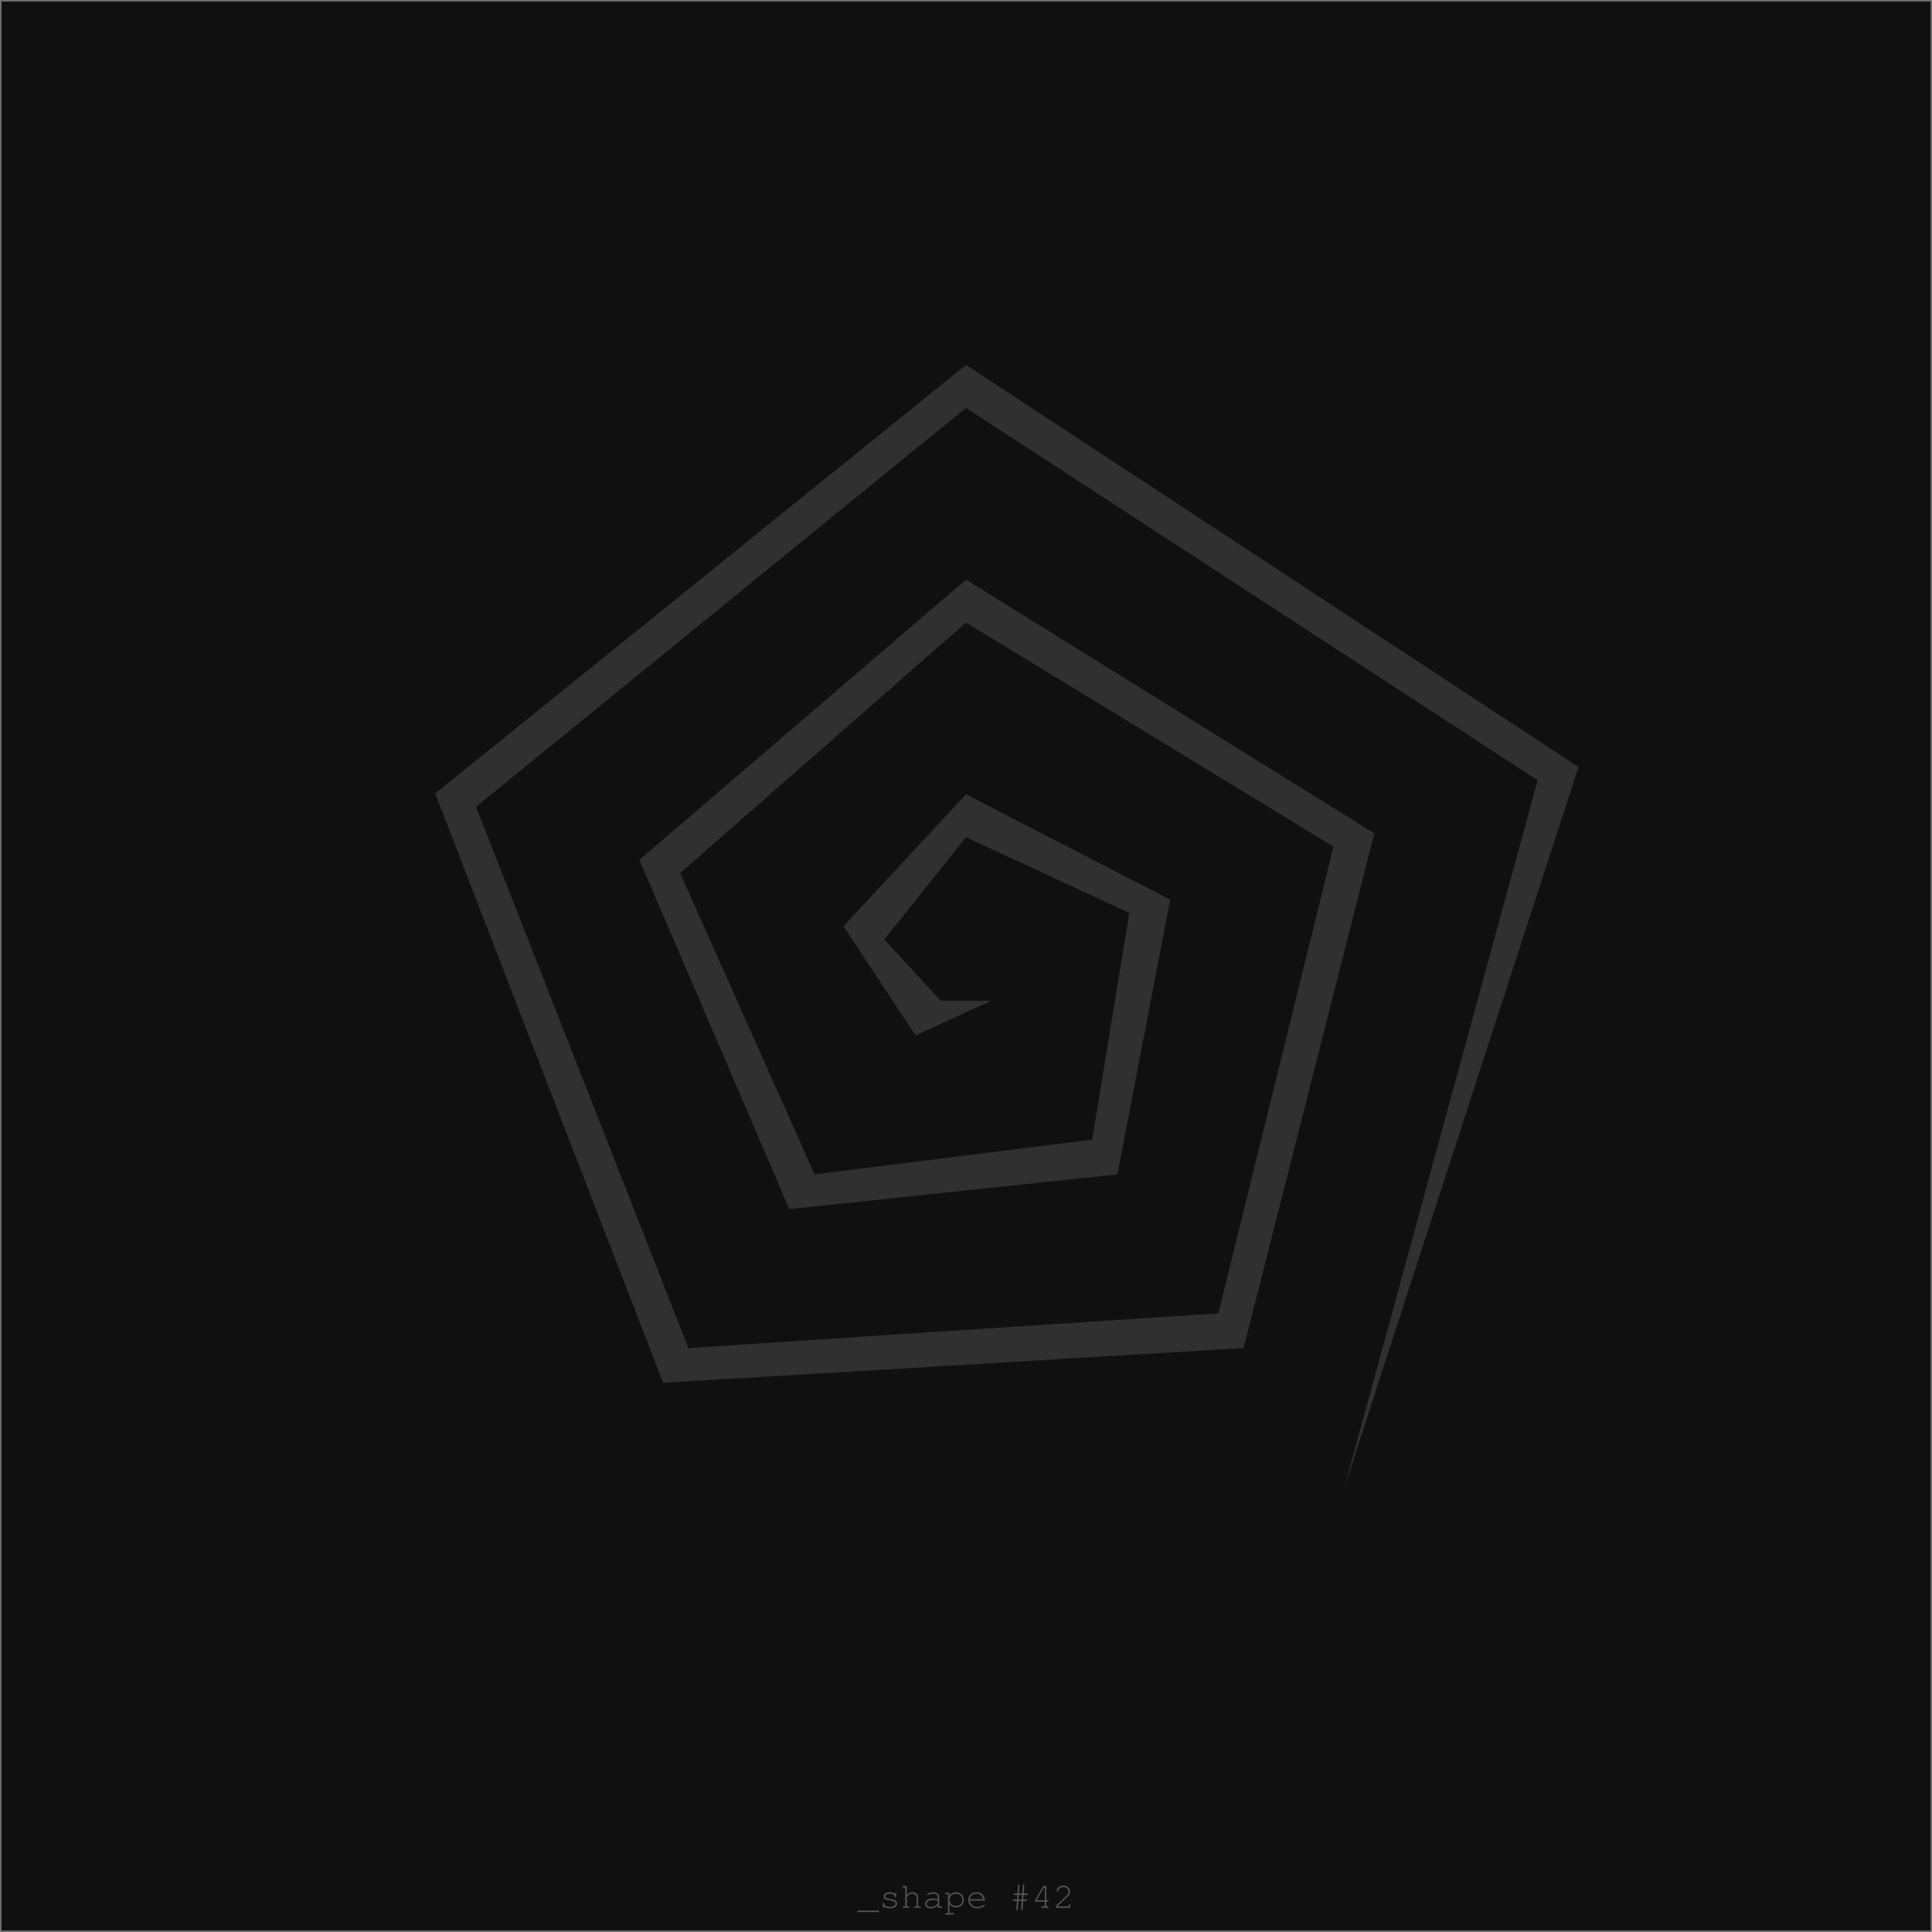
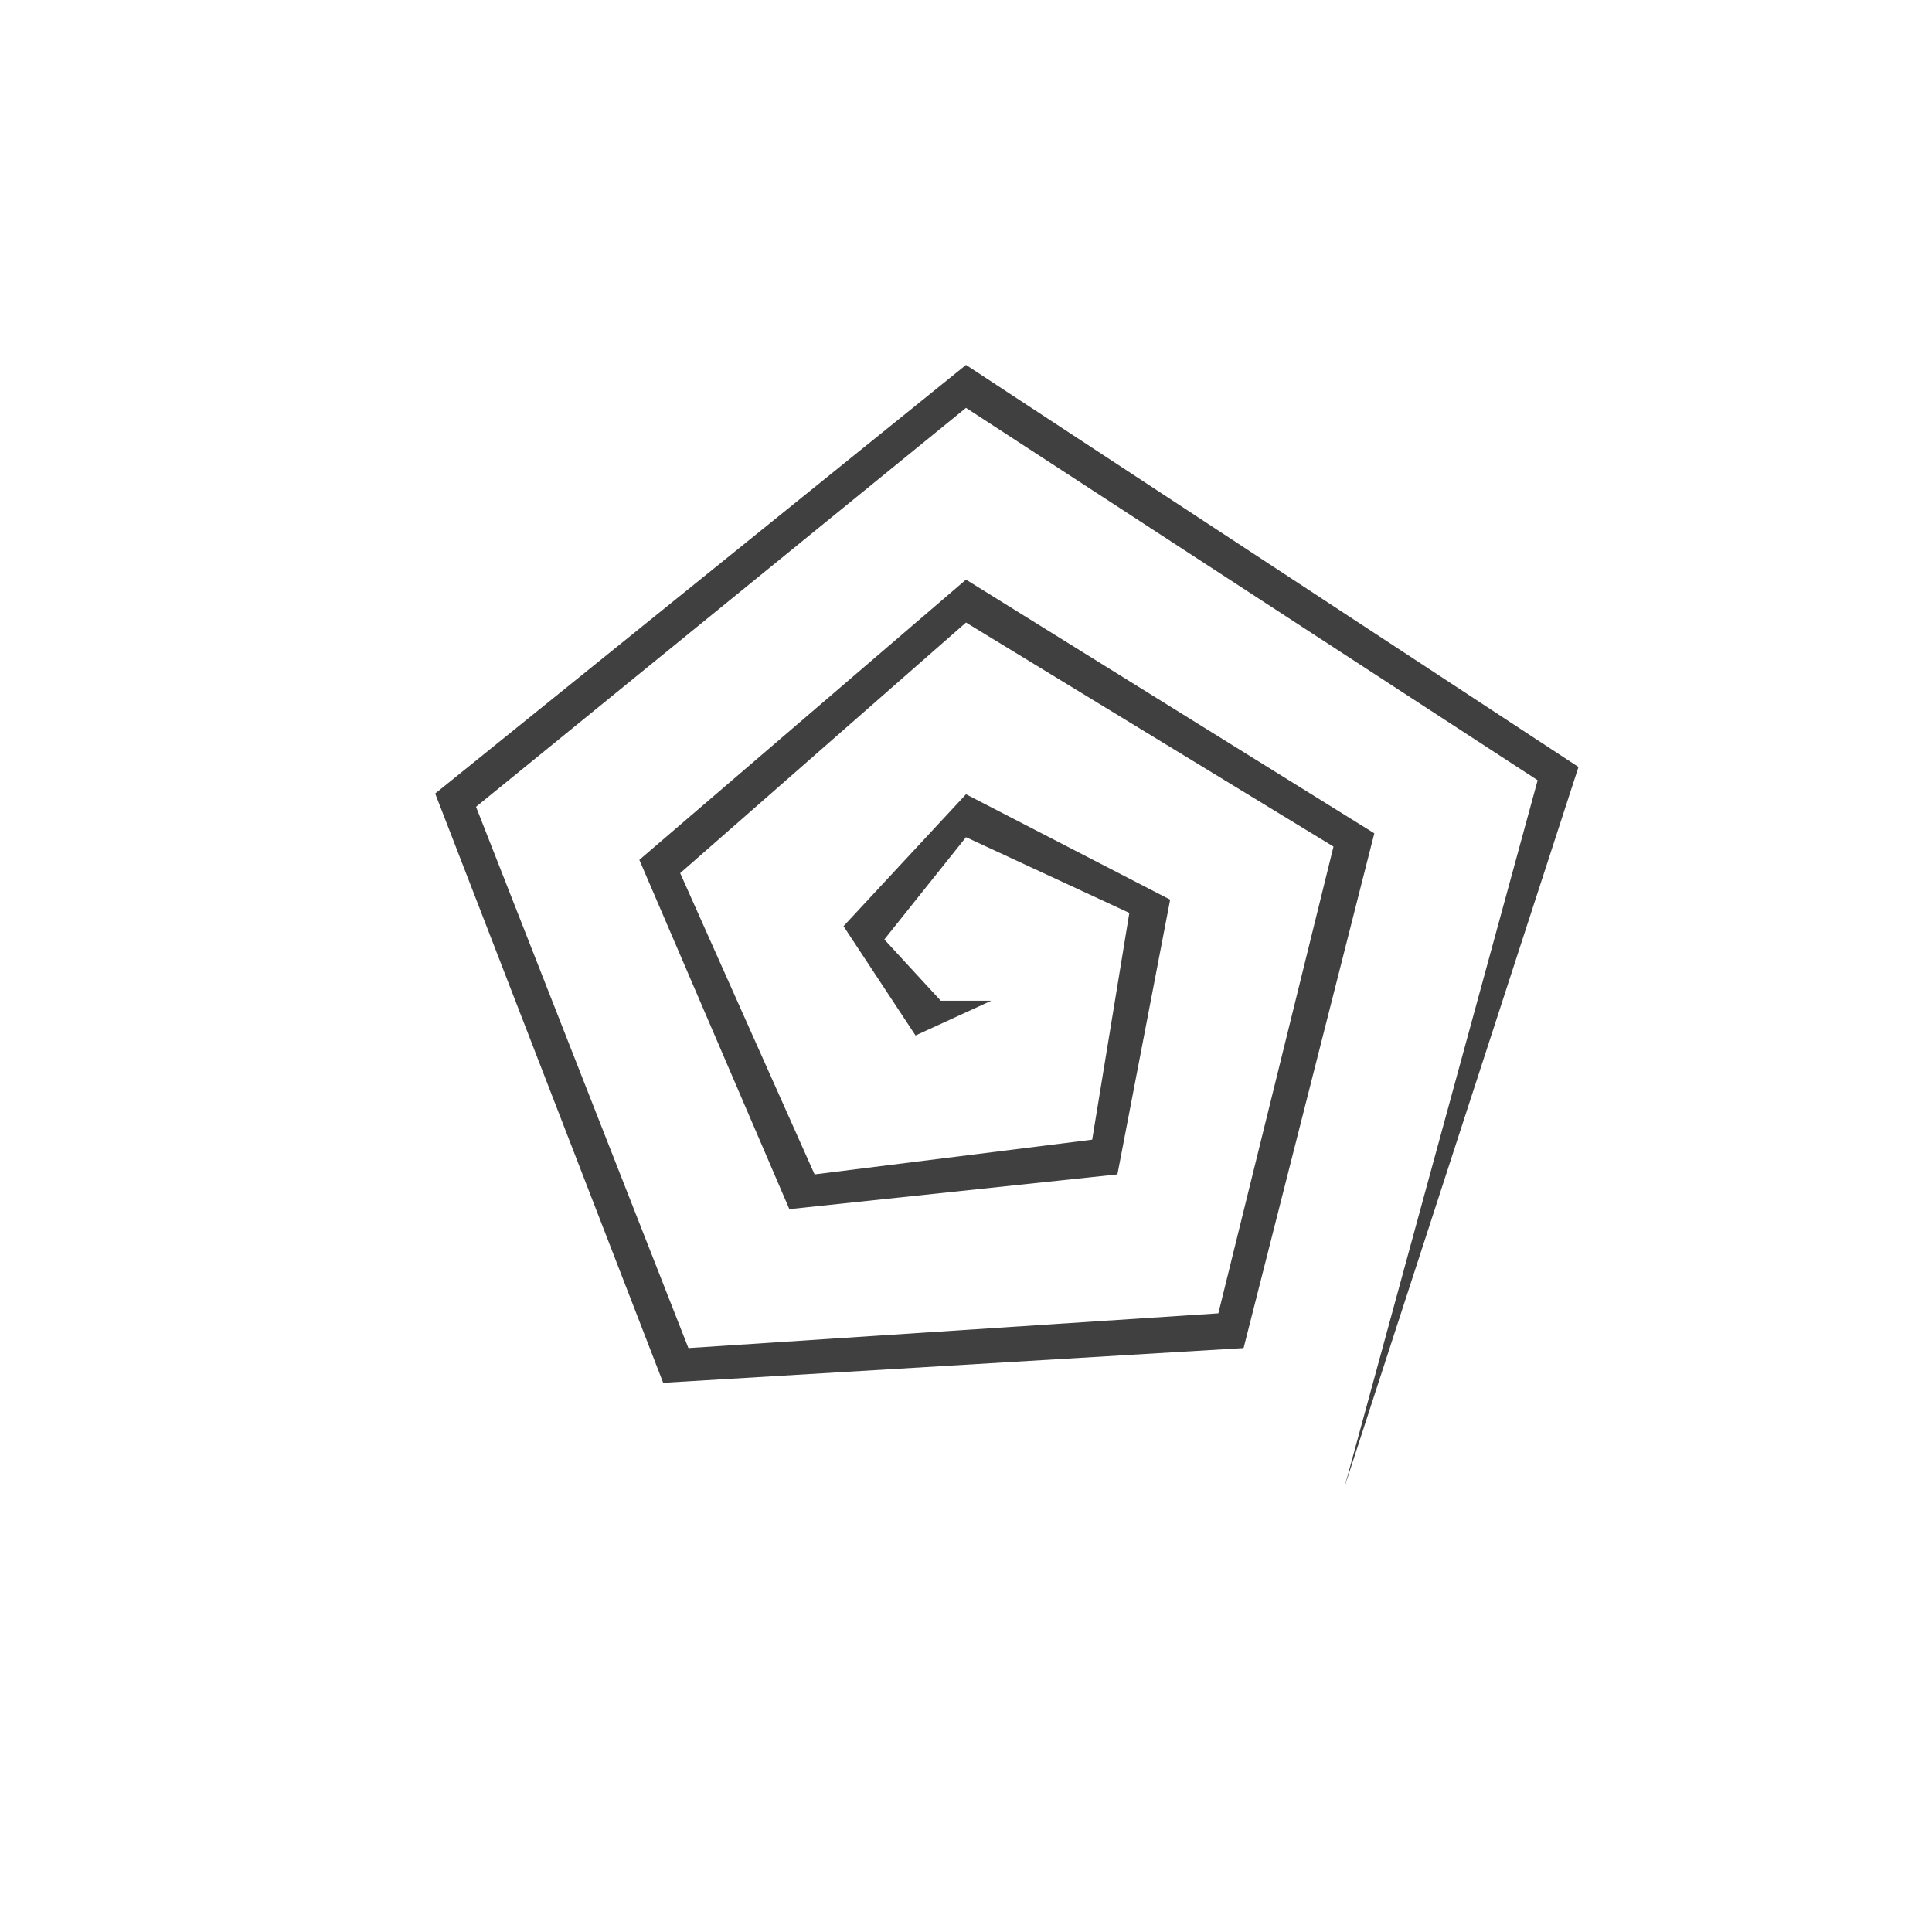
- <svg xmlns="http://www.w3.org/2000/svg" width="640" height="640" viewport-fill="#000">
+ <svg xmlns="http://www.w3.org/2000/svg" width="640" height="640" viewport-fill="#000" label="_shape #42">
  <defs>
    <style type="text/css">text{ font-family: Freemono, Sans, Arial; fill: #555} 
- </style>
+ 
+ .f-0 { fill: #000 }
+ .f-1 { fill: #101010 }
+ .f-2 { fill: #202020 }
+ .f-3 { fill: #303030 }
+ .f-4 { fill: #404040 }
+ .f-5 { fill: #505050 }
+ .f-6 { fill: #606060 }
+ .f-7 { fill: #707070 }
+ .f-8 { fill: #808080 }
+ .f-9 { fill: #909090 }
+ .f-10 { fill: #a0a0a0 }
+ .f-11 { fill: #b0b0b0 }
+ .f-12 { fill: #c0c0c0 }
+ .f-13 { fill: #d0d0d0 }
+ .f-14 { fill: #e0e0e0 }
+ .f-15 { fill: #f0f0f0 }
+ .bgc { fill: #101010, bacgkround-color: #101010 }
+ .fore { fill: #404040 }</style>
  </defs>
-   <rect x="0" y="0" width="640" height="640" fill="#101010" stroke="#707070" />
  <g fill-rule="evenodd" transform="translate(320,320)">
-     <path d="M125.394,172.59L189.366,-61.529L2.264235859756884e-14,-184.889L-162.314,-52.739L-91.956,126.566L83.596,115.06L121.735,-39.554L4.180127741089632e-14,-113.778L-94.683,-30.764L-50.158,69.036L41.798,57.53L54.105,-17.58L2.6125798381810196e-14,-42.667L-27.052,-8.79L-8.36,11.506L8.36,11.506L-16.719,23.012L-40.578,-13.185L-6.966879568482721e-15,-56.889L67.631,-21.975L50.158,69.036L-58.517,80.542L-108.209,-35.159L-4.702643708725836e-14,-128L135.261,-43.949L91.956,126.566L-100.315,138.072L-175.84,-57.134L-1.2192039244844761e-13,-199.111L202.892,-65.924" fill="#303030" />
+     <path d="M125.394,172.59L189.366,-61.529L2.264235859756884e-14,-184.889L-162.314,-52.739L-91.956,126.566L83.596,115.06L121.735,-39.554L4.180127741089632e-14,-113.778L-94.683,-30.764L-50.158,69.036L41.798,57.53L54.105,-17.58L2.6125798381810196e-14,-42.667L-27.052,-8.79L-8.36,11.506L8.36,11.506L-16.719,23.012L-40.578,-13.185L-6.966879568482721e-15,-56.889L67.631,-21.975L50.158,69.036L-58.517,80.542L-108.209,-35.159L-4.702643708725836e-14,-128L135.261,-43.949L91.956,126.566L-100.315,138.072L-175.84,-57.134L-1.2192039244844761e-13,-199.111L202.892,-65.924" class="fore" />
  </g>
-   <text x="320" y="632" text-anchor="middle" fill="#606060">_shape #42</text>
</svg>
